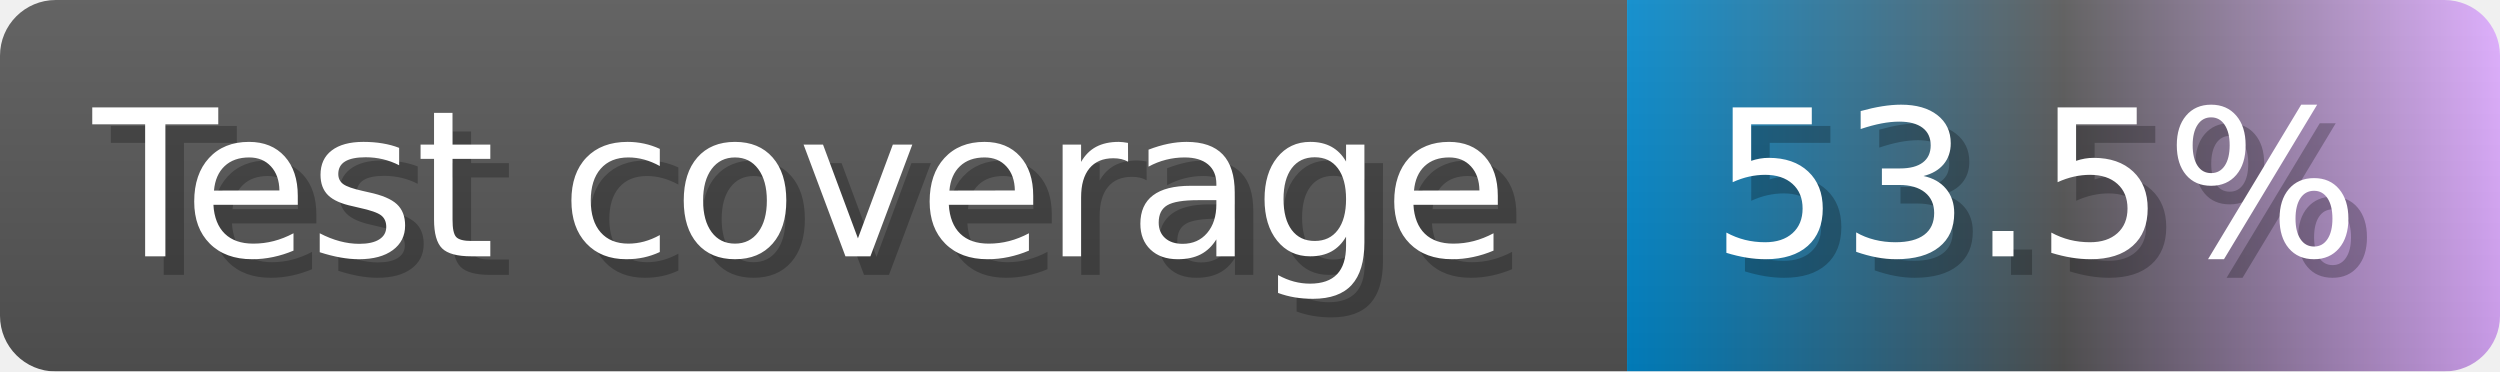
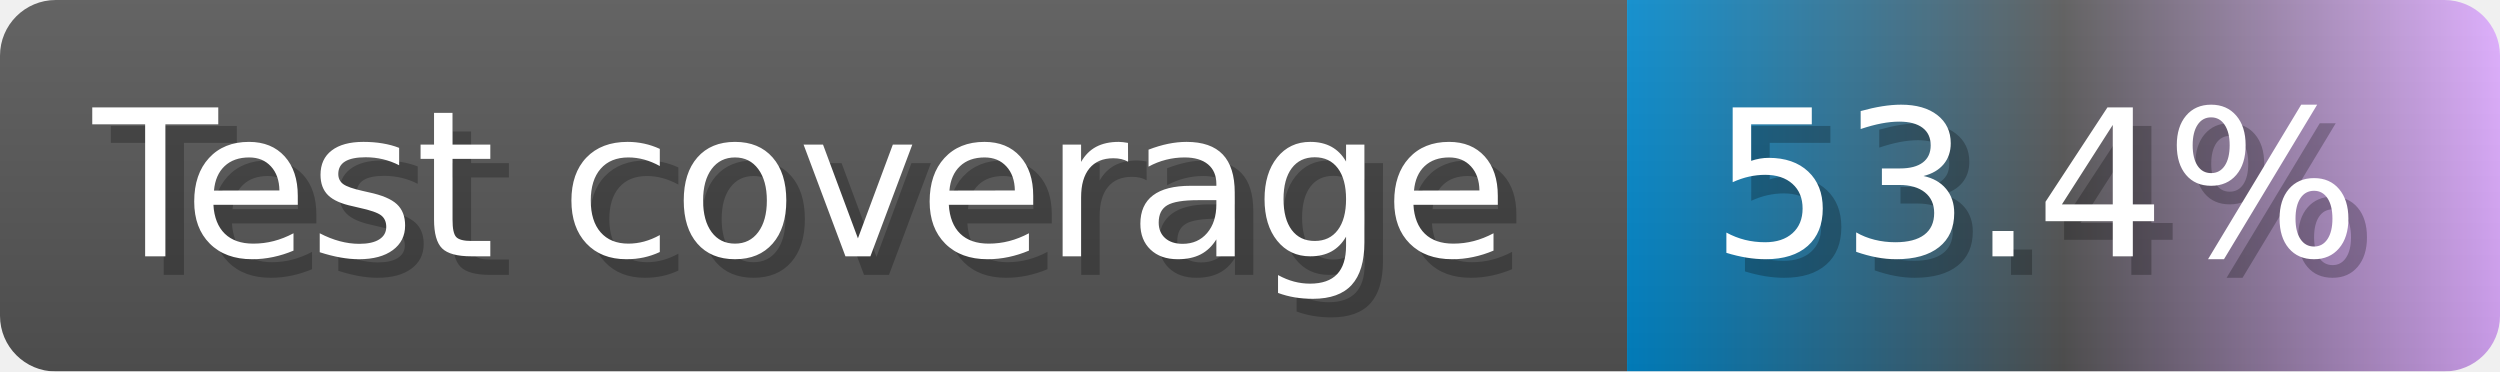
- <svg xmlns="http://www.w3.org/2000/svg" width="134.6" height="20" viewBox="0 0 1346 200" role="img" aria-label="Test coverage: 53.5%">
+ <svg xmlns="http://www.w3.org/2000/svg" width="134.6" height="20" viewBox="0 0 1346 200" role="img" aria-label="Test coverage: 53.4%">
  <linearGradient id="a" x2="0" y2="100%">
    <stop offset="0" stop-opacity=".1" stop-color="#EEE" />
    <stop offset="1" stop-opacity=".1" />
  </linearGradient>
  <mask id="m">
    <rect width="1346" height="200" rx="30" fill="#FFF" />
  </mask>
  <g mask="url(#m)">
    <rect width="876" height="200" fill="#555" />
    <rect width="470" height="200" fill="url(#x)" x="876" />
    <rect width="1346" height="200" fill="url(#a)" />
  </g>
  <g aria-hidden="true" fill="#fff" text-anchor="start" font-family="Verdana,DejaVu Sans,sans-serif" font-size="110">
    <text x="60" y="148" textLength="776" fill="#000" opacity="0.25">Test coverage</text>
    <text x="50" y="138" textLength="776">Test coverage</text>
-     <text x="931" y="148" textLength="370" fill="#000" opacity="0.25">53.5%</text>
-     <text x="921" y="138" textLength="370">53.5%</text>
+     <text x="931" y="148" textLength="370" fill="#000" opacity="0.25">53.4%</text>
+     <text x="921" y="138" textLength="370">53.4%</text>
  </g>
  <linearGradient id="x" x1="0%" y1="0%" x2="100%" y2="0%">
    <stop offset="0%" style="stop-color:#08C" />
    <stop offset="50%" style="stop-color:#555" />
    <stop offset="100%" style="stop-color:#daf" />
  </linearGradient>
</svg>
